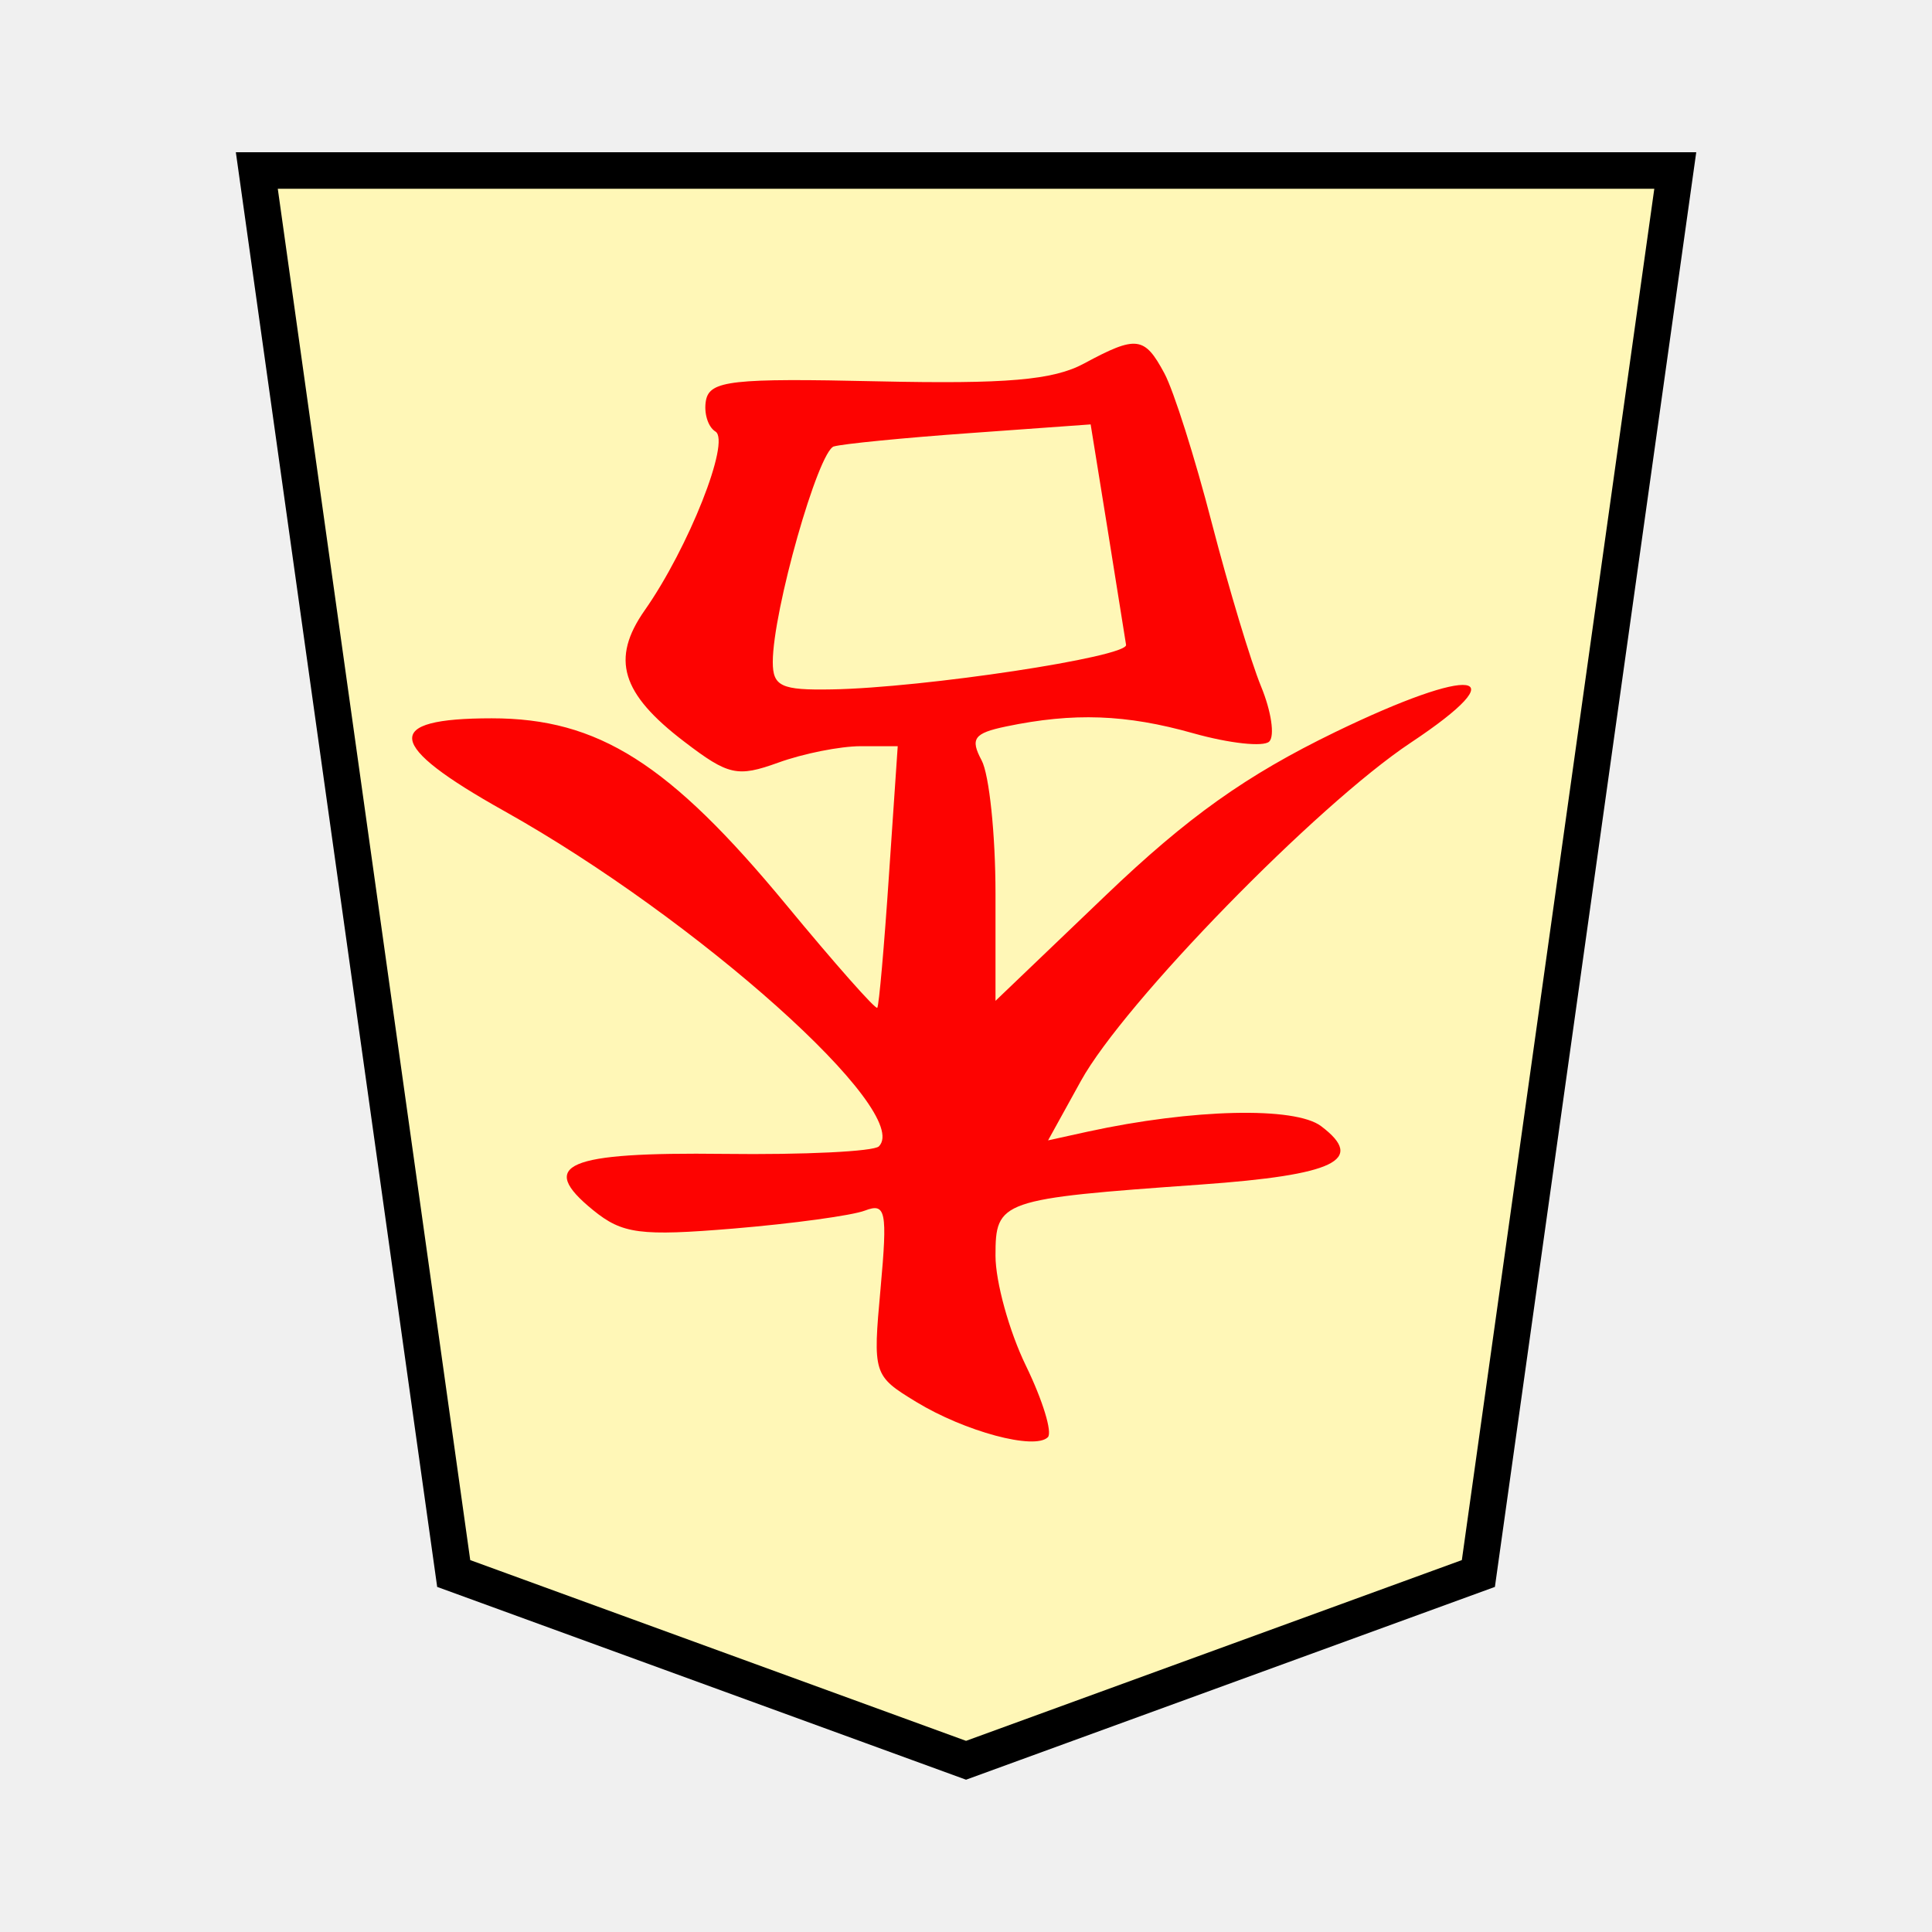
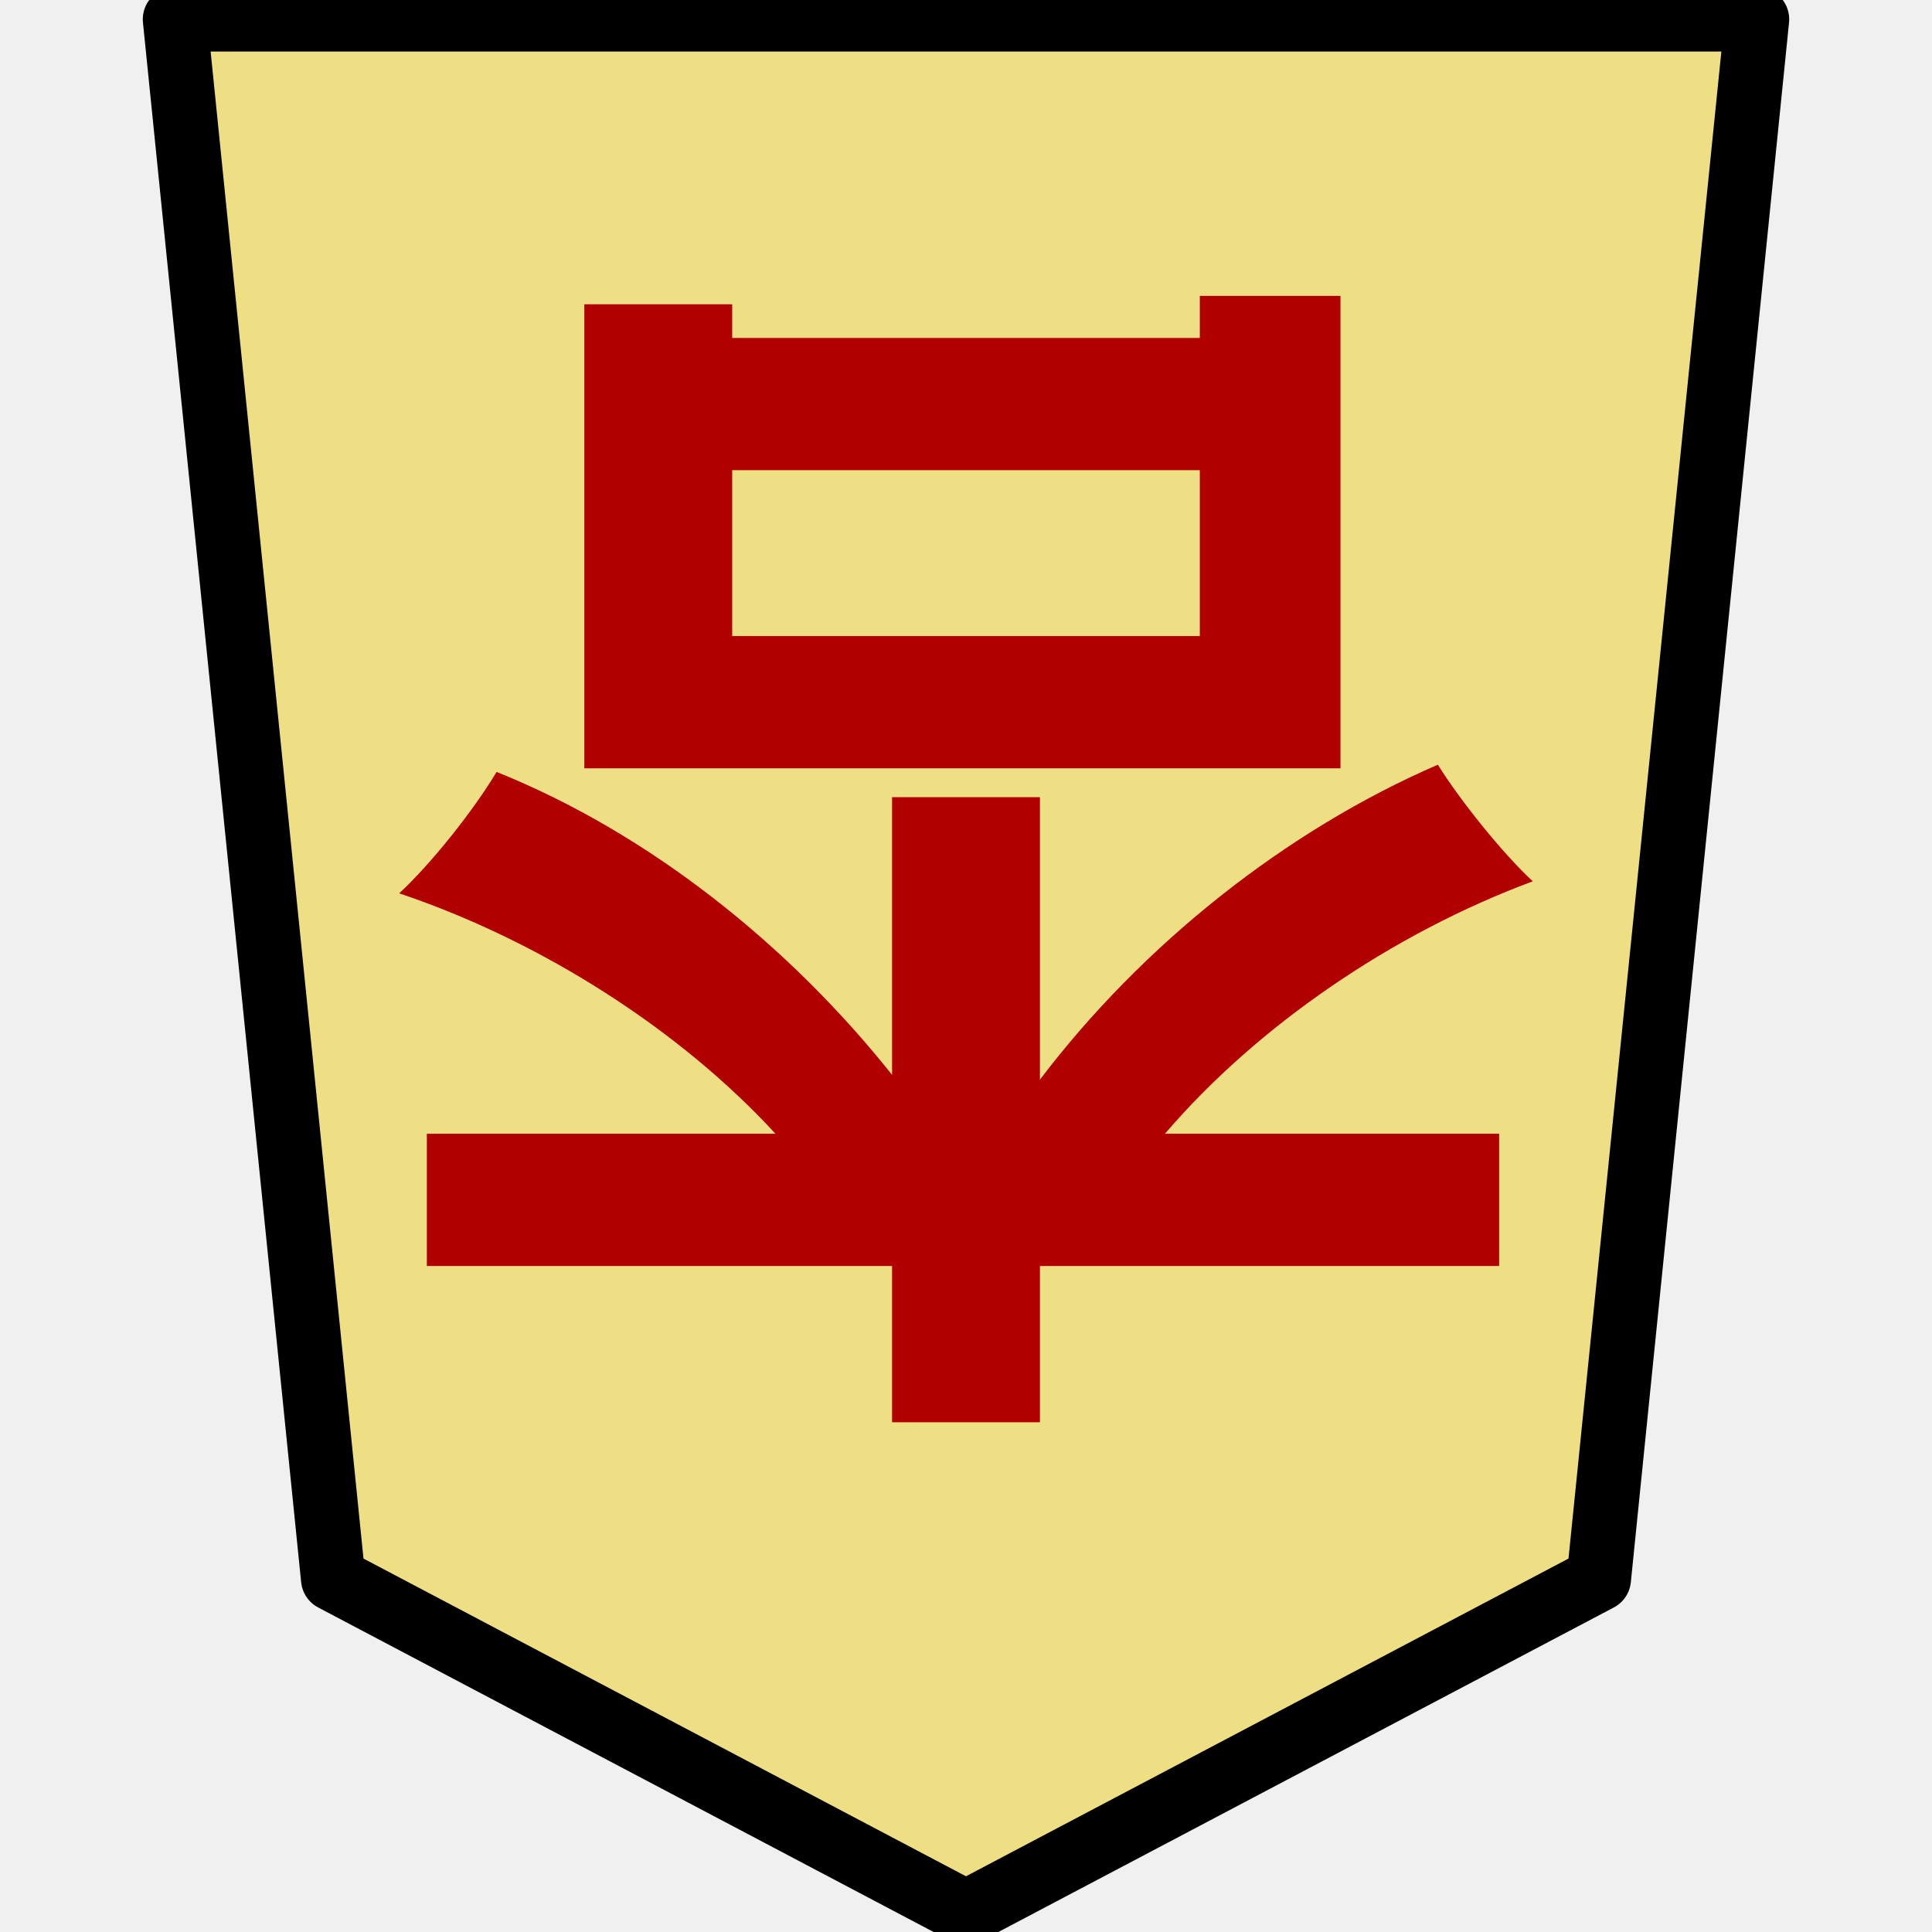
- <svg xmlns="http://www.w3.org/2000/svg" viewBox="0 0 26.458 26.458">
-   <g stroke-width="1.345">
-     <path transform="matrix(.70127 0 0 .7023 3.517 2.335)" fill="#fff7b7" stroke="#000" stroke-width=".712" d="M0 0h27.7l-3.845 27.358L13.85 31 3.845 27.358z" />
-     <path d="M15.946 5.113c.127.236.42 1.16.65 2.052.232.893.535 1.899.674 2.236.139.337.19.676.112.754-.077.077-.545.026-1.04-.113-.92-.26-1.64-.286-2.565-.093-.44.092-.493.166-.334.464.104.194.19 1.015.19 1.823v1.47l1.509-1.444c1.124-1.076 1.925-1.645 3.14-2.235 1.912-.926 2.519-.841 1.036.145-1.289.857-3.926 3.562-4.515 4.63l-.45.815.545-.12c1.433-.312 2.838-.345 3.195-.074.613.463.191.668-1.648.799-2.752.196-2.812.217-2.812.975 0 .356.187 1.035.417 1.507.23.473.364.913.3.978-.18.18-1.137-.078-1.804-.484-.587-.358-.594-.379-.487-1.553.096-1.06.073-1.176-.213-1.067-.176.068-.983.178-1.792.246-1.289.107-1.53.075-1.932-.252-.768-.625-.368-.796 1.794-.77 1.096.014 2.05-.033 2.12-.103.469-.469-2.48-3.108-5.13-4.592-1.627-.91-1.676-1.27-.172-1.27 1.46 0 2.433.617 4.033 2.554.664.804 1.225 1.439 1.247 1.41.023-.027.095-.845.16-1.816l.12-1.766h-.508c-.28 0-.787.101-1.128.225-.56.202-.683.175-1.287-.287-.866-.66-1.008-1.134-.542-1.799.6-.855 1.179-2.318.969-2.448-.104-.064-.162-.257-.13-.428.053-.27.359-.305 2.346-.26 1.77.039 2.409-.016 2.832-.244.718-.387.827-.374 1.1.135zm-4.526 1c-.216.067-.837 2.254-.837 2.953 0 .334.116.388.81.375 1.257-.022 4.053-.445 4.028-.61l-.253-1.583-.232-1.436-1.652.119c-.91.065-1.748.148-1.864.183z" fill="#fd0301" />
+ <svg xmlns="http://www.w3.org/2000/svg" version="1.1" style="overflow:visible" viewBox="-150 -150 300 300" height="1200px" width="1200px" id="svg8238">
+   <defs id="defs8242" />
+   <rect height="300" width="300" y="-150" x="-150" id="rect8226" style="fill:#000000;fill-opacity:0" />
+   <g style="fill:#ffffff;stroke-linejoin:round" id="g8234">
+     <path style="fill:#eedf85;stroke:none;stroke-linecap:butt;stroke-linejoin:round;fill-opacity:1" id="path8228" d="M -0.002,147 98.261,95.185 122.826,-147 h -245.653 l 24.565,242.185 z" />
+     <path style="fill:#b10000;fill-opacity:1;stroke:none;stroke-linecap:butt;stroke-linejoin:round" id="path8230" d="m -36.306,-51.23 v -25.76 h 72.613 v 25.76 z m 94.453,-52.827 h -21.84 v 6.533 h -72.613 v -5.227 h -22.96 v 72.053 h 117.413 z m -141.867,130.107 v 20.533 h 72.24 v 24.267 h 22.96 v -24.267 h 71.307 v -20.533 h -51.893 c 14.373,-16.8 35.467,-31.173 57.12,-39.2 -4.667,-4.293 -11.387,-12.693 -14.747,-18.107 -23.707,10.267 -45.92,28 -61.787,48.907 v -43.867 h -22.96 v 43.12 c -16.053,-20.16 -37.707,-37.52 -61.413,-47.04 -3.547,5.973 -10.267,14.373 -15.12,18.853 22.213,7.467 43.68,21.28 58.427,37.333 z" />
+     <path style="fill:none;stroke:#000000;stroke-width:10;stroke-linecap:butt;stroke-linejoin:round;stroke-opacity:1" id="path8232" d="M -0.002,147 98.261,95.185 122.826,-147 h -245.653 l 24.565,242.185 z" />
  </g>
</svg>
